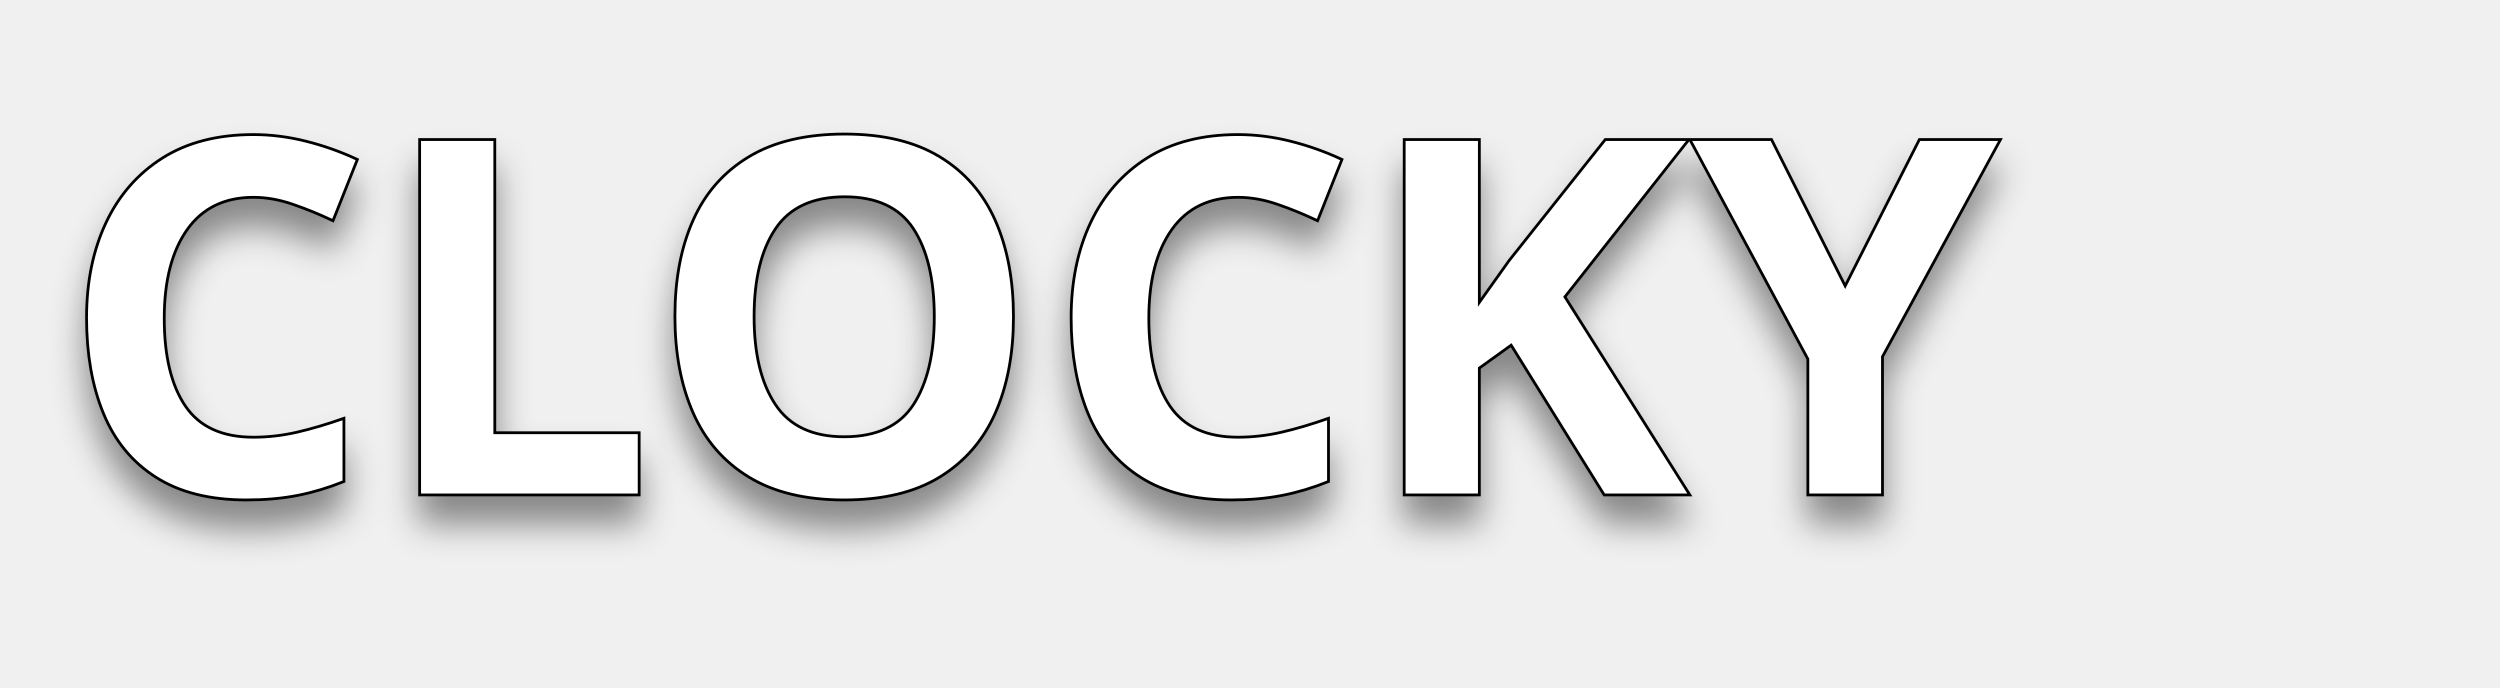
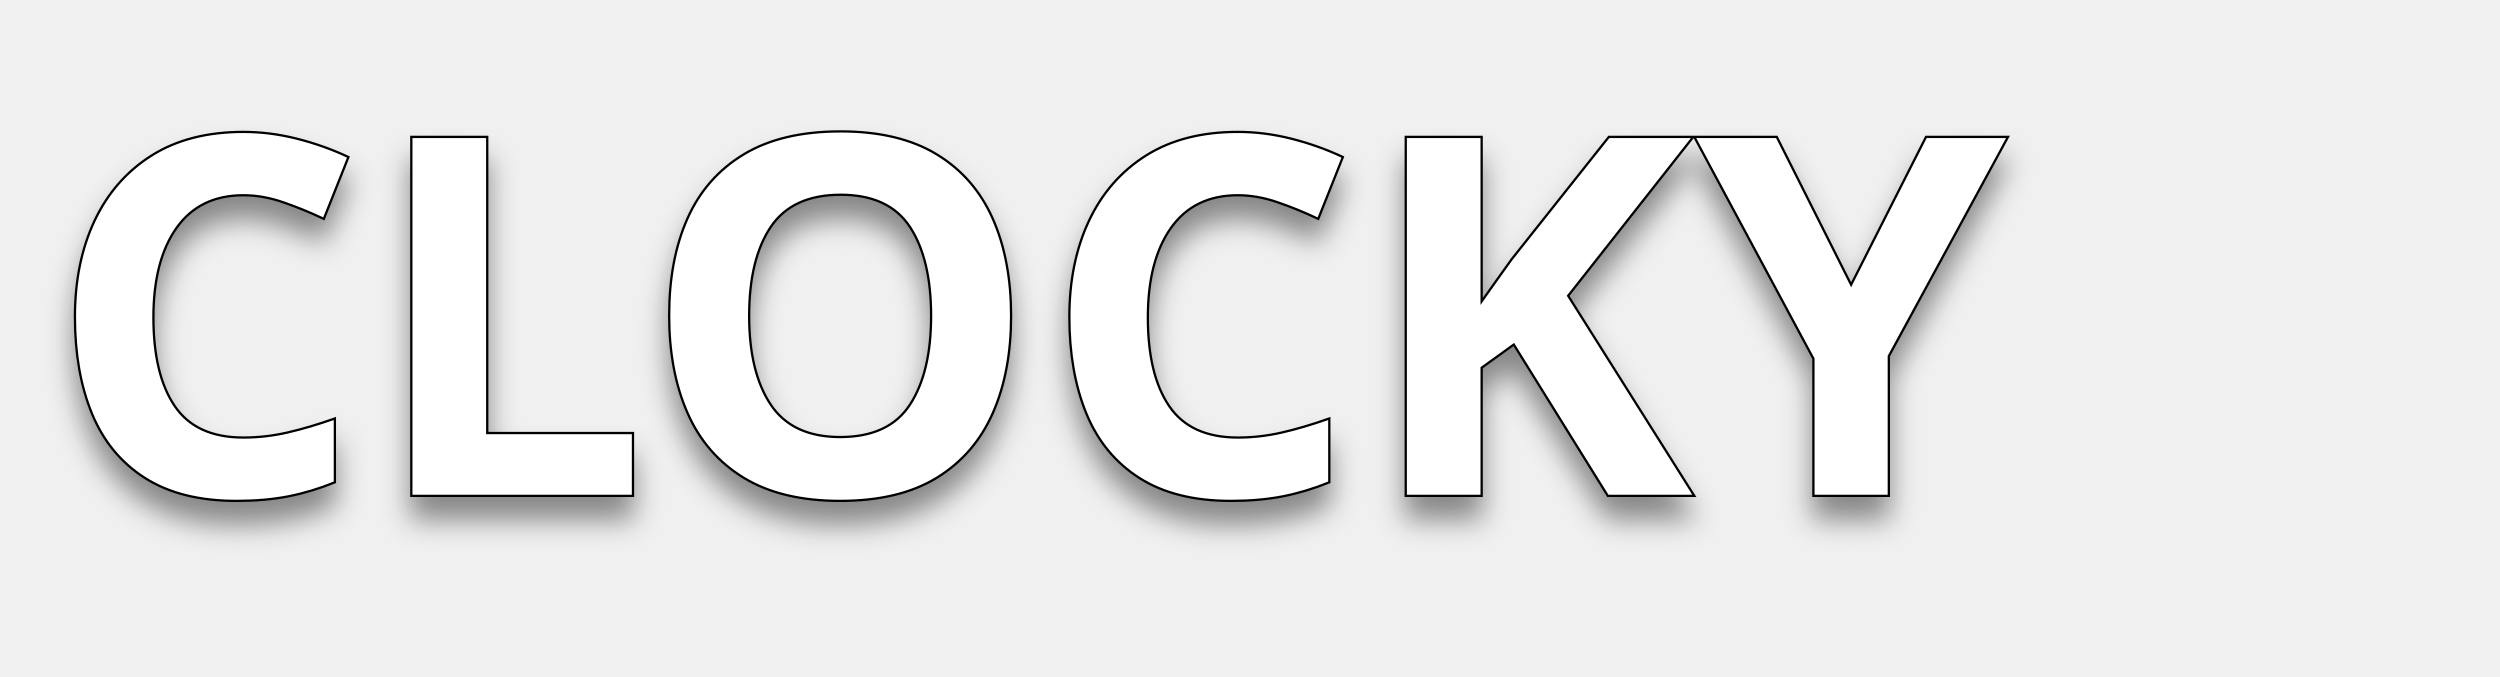
- <svg xmlns="http://www.w3.org/2000/svg" width="447" height="123" viewBox="0 0 447 123">
+ <svg xmlns="http://www.w3.org/2000/svg" width="547" height="148" viewBox="0 0 547 148">
  <defs>
-     <filter id="CLOCKY_" x="0" y="0" width="447" height="123" filterUnits="userSpaceOnUse">
+     <filter id="CLOCKY_" x="0" y="0" width="547" height="148" filterUnits="userSpaceOnUse">
      <feOffset dy="5" input="SourceAlpha" />
      <feGaussianBlur stdDeviation="3" result="blur" />
      <feFlood flood-opacity="0.439" />
      <feComposite operator="in" in2="blur" />
      <feComposite in="SourceGraphic" />
    </filter>
  </defs>
  <g transform="matrix(1, 0, 0, 1, 0, 0)" filter="url(#CLOCKY_)">
-     <text id="CLOCKY_2" data-name="CLOCKY " transform="translate(223.5 88.5)" fill="#fff" stroke="#000" stroke-width="0.5" font-size="89" font-family="Rockwell-Bold, Rockwell" font-weight="700">
-       <tspan x="-213.178" y="0">CLOCKY </tspan>
+     <text id="CLOCKY_2" data-name="CLOCKY " transform="translate(273.5 108.5)" fill="#fff" stroke="#000" stroke-width="0.5" font-size="110" font-family="Rockwell-Bold, Rockwell" font-weight="700">
+       <tspan x="-263.479" y="0">CLOCKY </tspan>
    </text>
  </g>
</svg>
